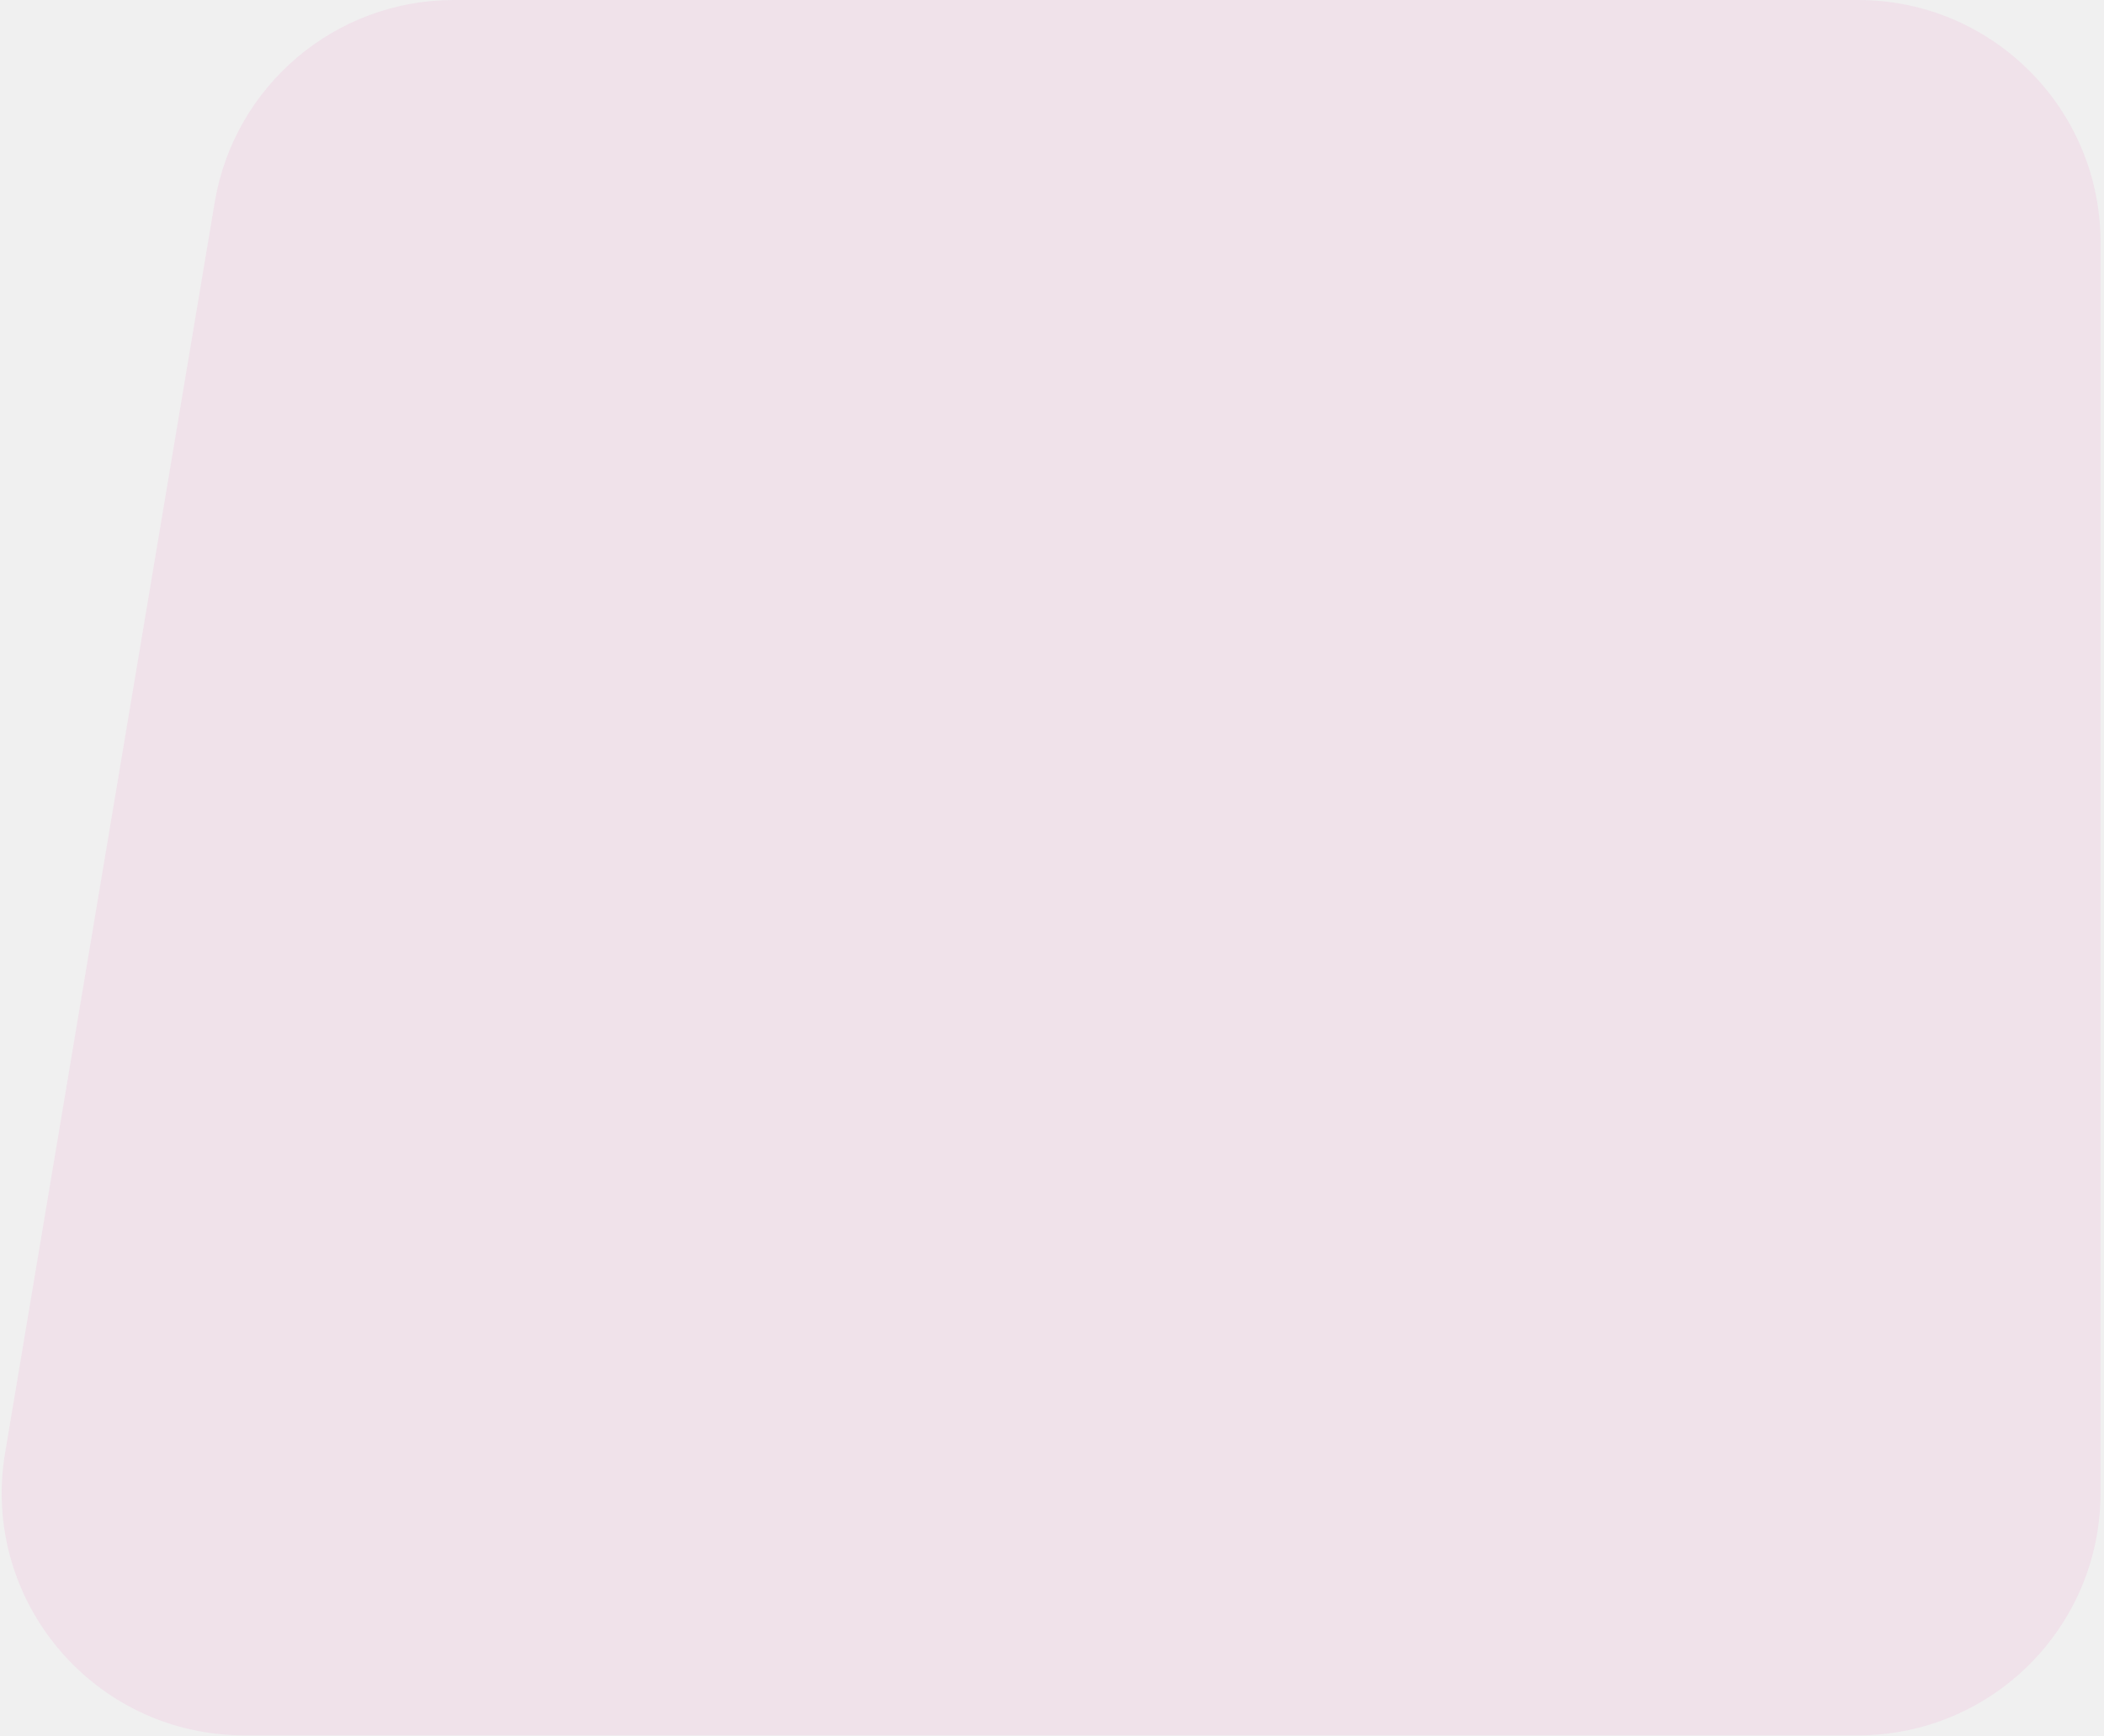
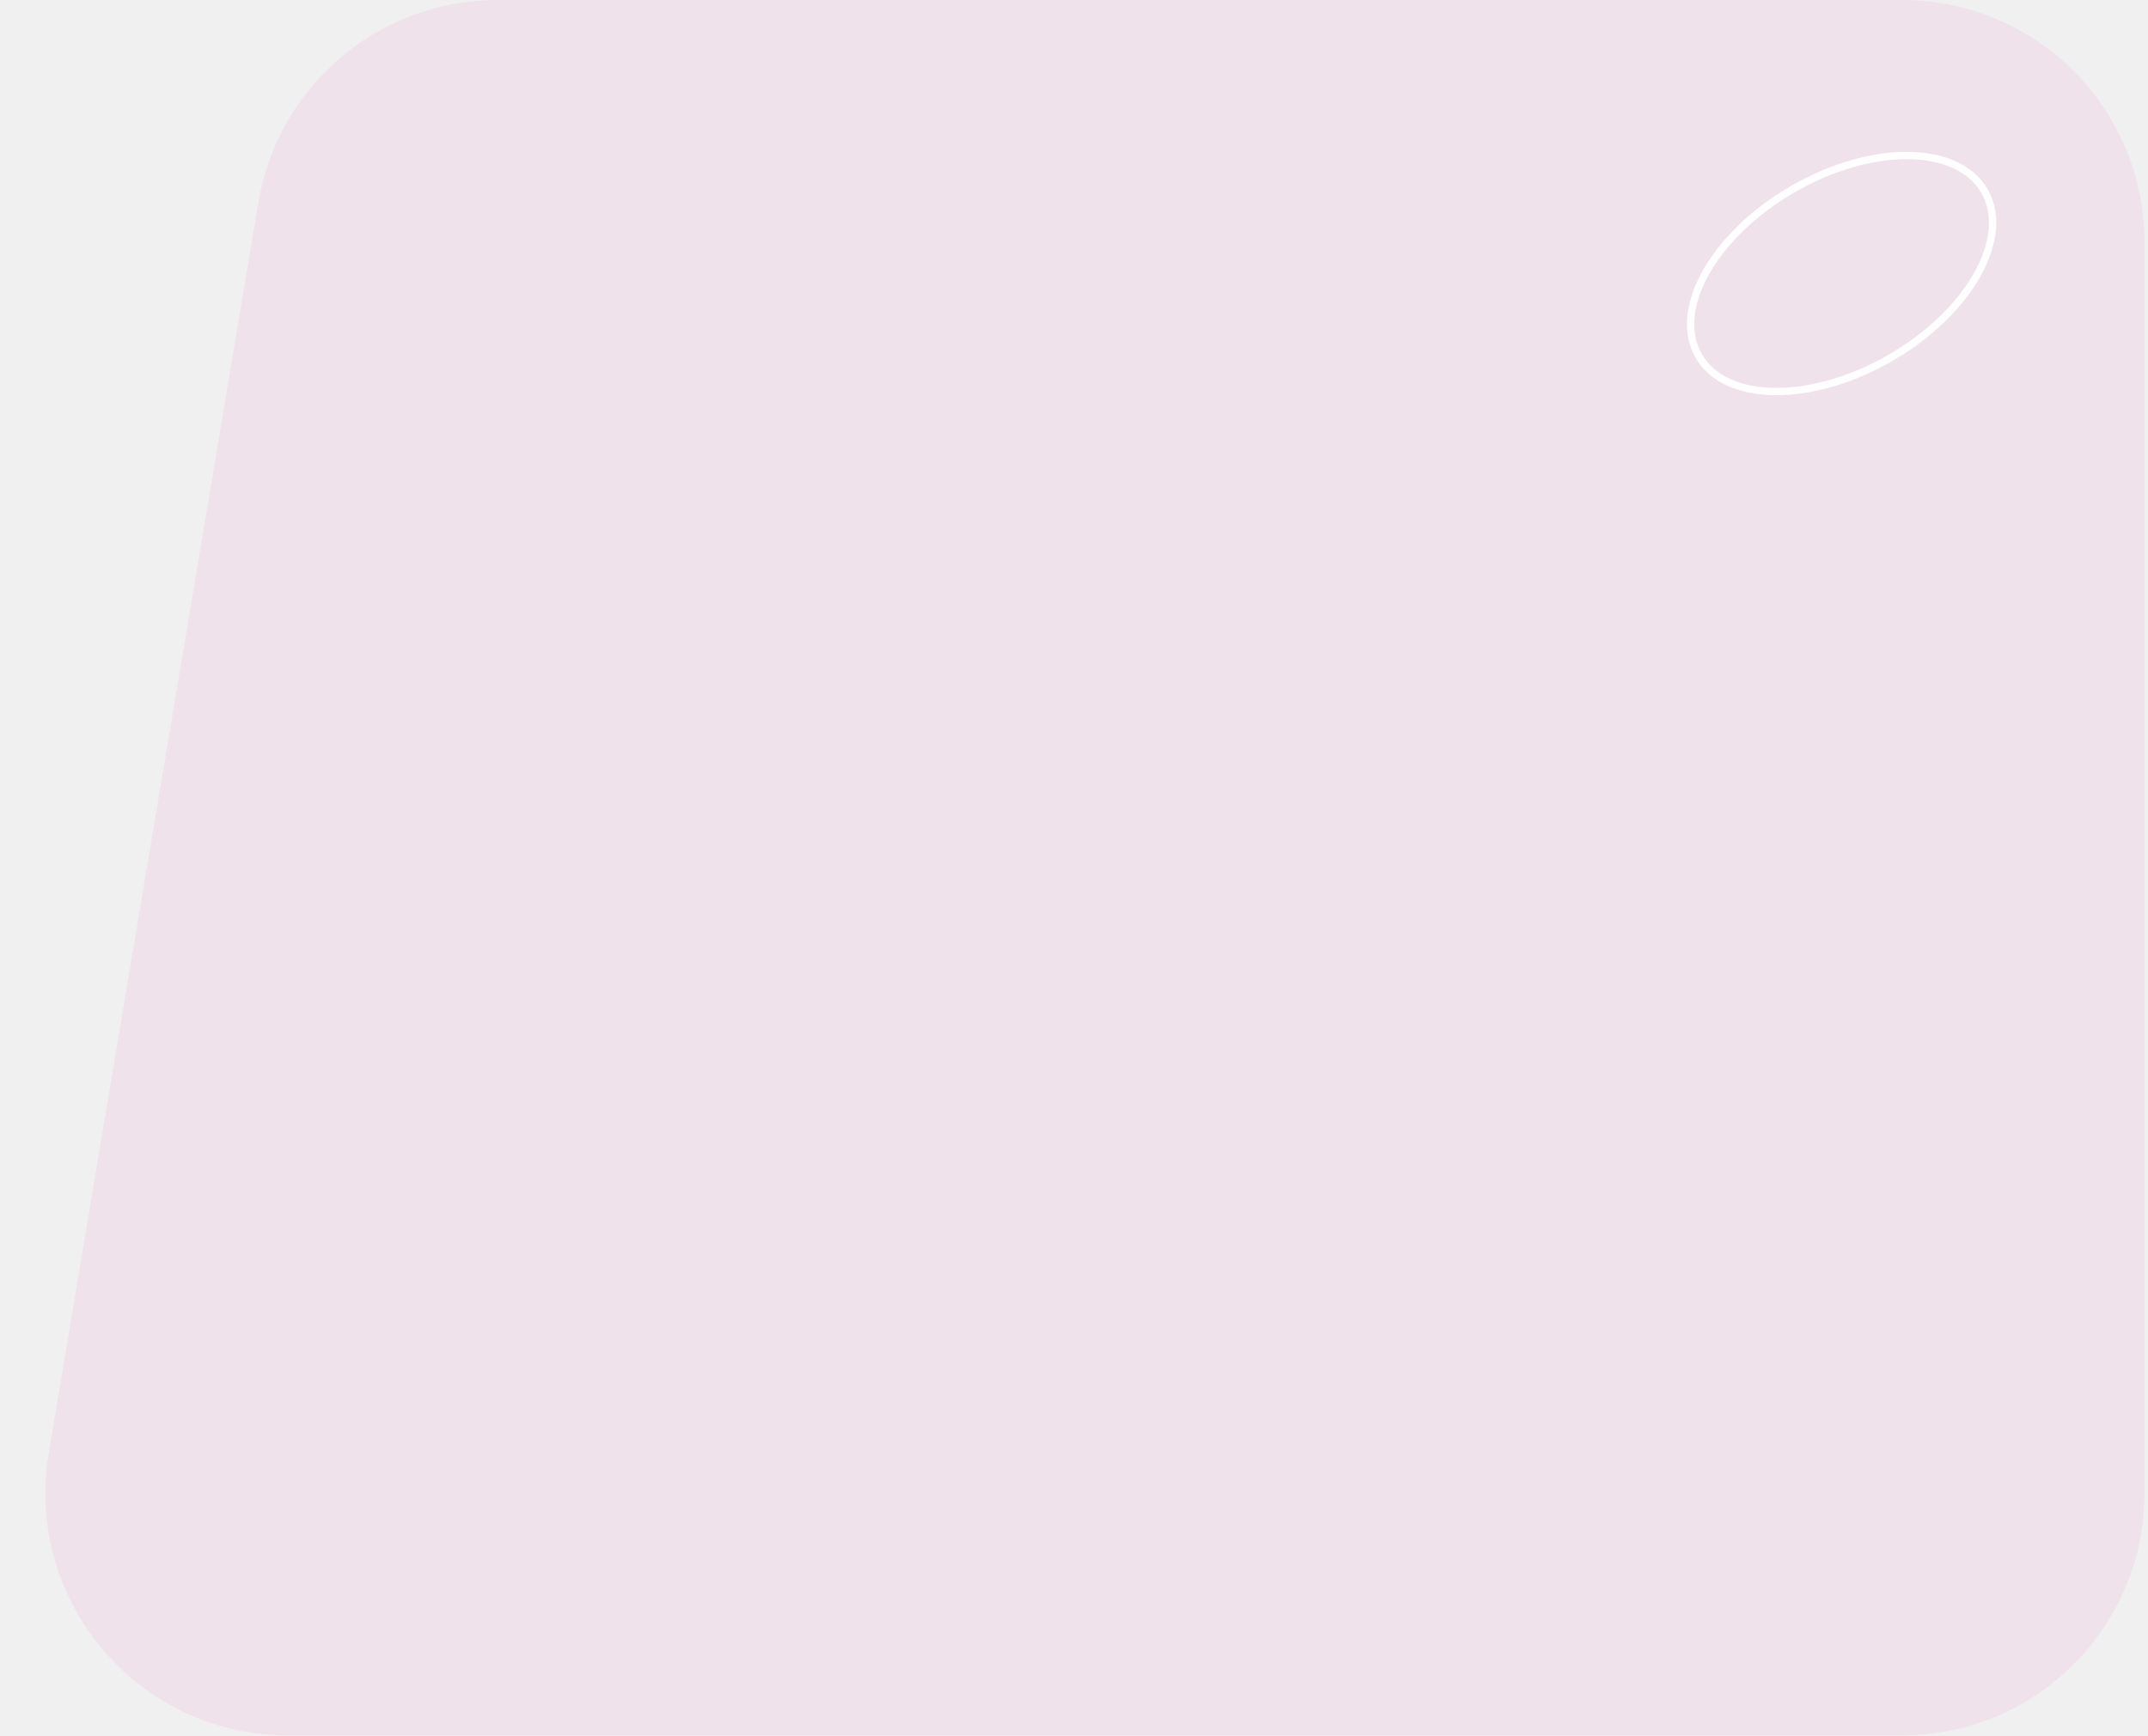
- <svg xmlns="http://www.w3.org/2000/svg" width="434" height="358" viewBox="0 0 434 358" fill="none">
-   <path opacity="0.1" d="M44.29 41.735C48.327 17.646 69.177 0 93.602 0H383.285C410.899 0 433.285 22.386 433.285 50V308C433.285 335.614 410.899 358 383.285 358H50.362C19.447 358 -4.06 330.225 1.05 299.735L44.29 41.735Z" fill="#F063B8" />
+ <svg xmlns="http://www.w3.org/2000/svg" width="443" height="358" viewBox="0 0 443 358" fill="none">
+   <path opacity="0.1" d="M53.29 41.735C57.327 17.646 78.177 0 102.602 0H392.285C419.899 0 442.285 22.386 442.285 50V308C442.285 335.614 419.899 358 392.285 358H59.362C28.447 358 4.94 330.225 10.05 299.735L53.29 41.735Z" fill="#F063B8" />
+   <ellipse cx="379.807" cy="56.427" rx="34.027" ry="20.107" transform="rotate(150 379.807 56.427)" stroke="white" stroke-width="1.5" />
</svg>
